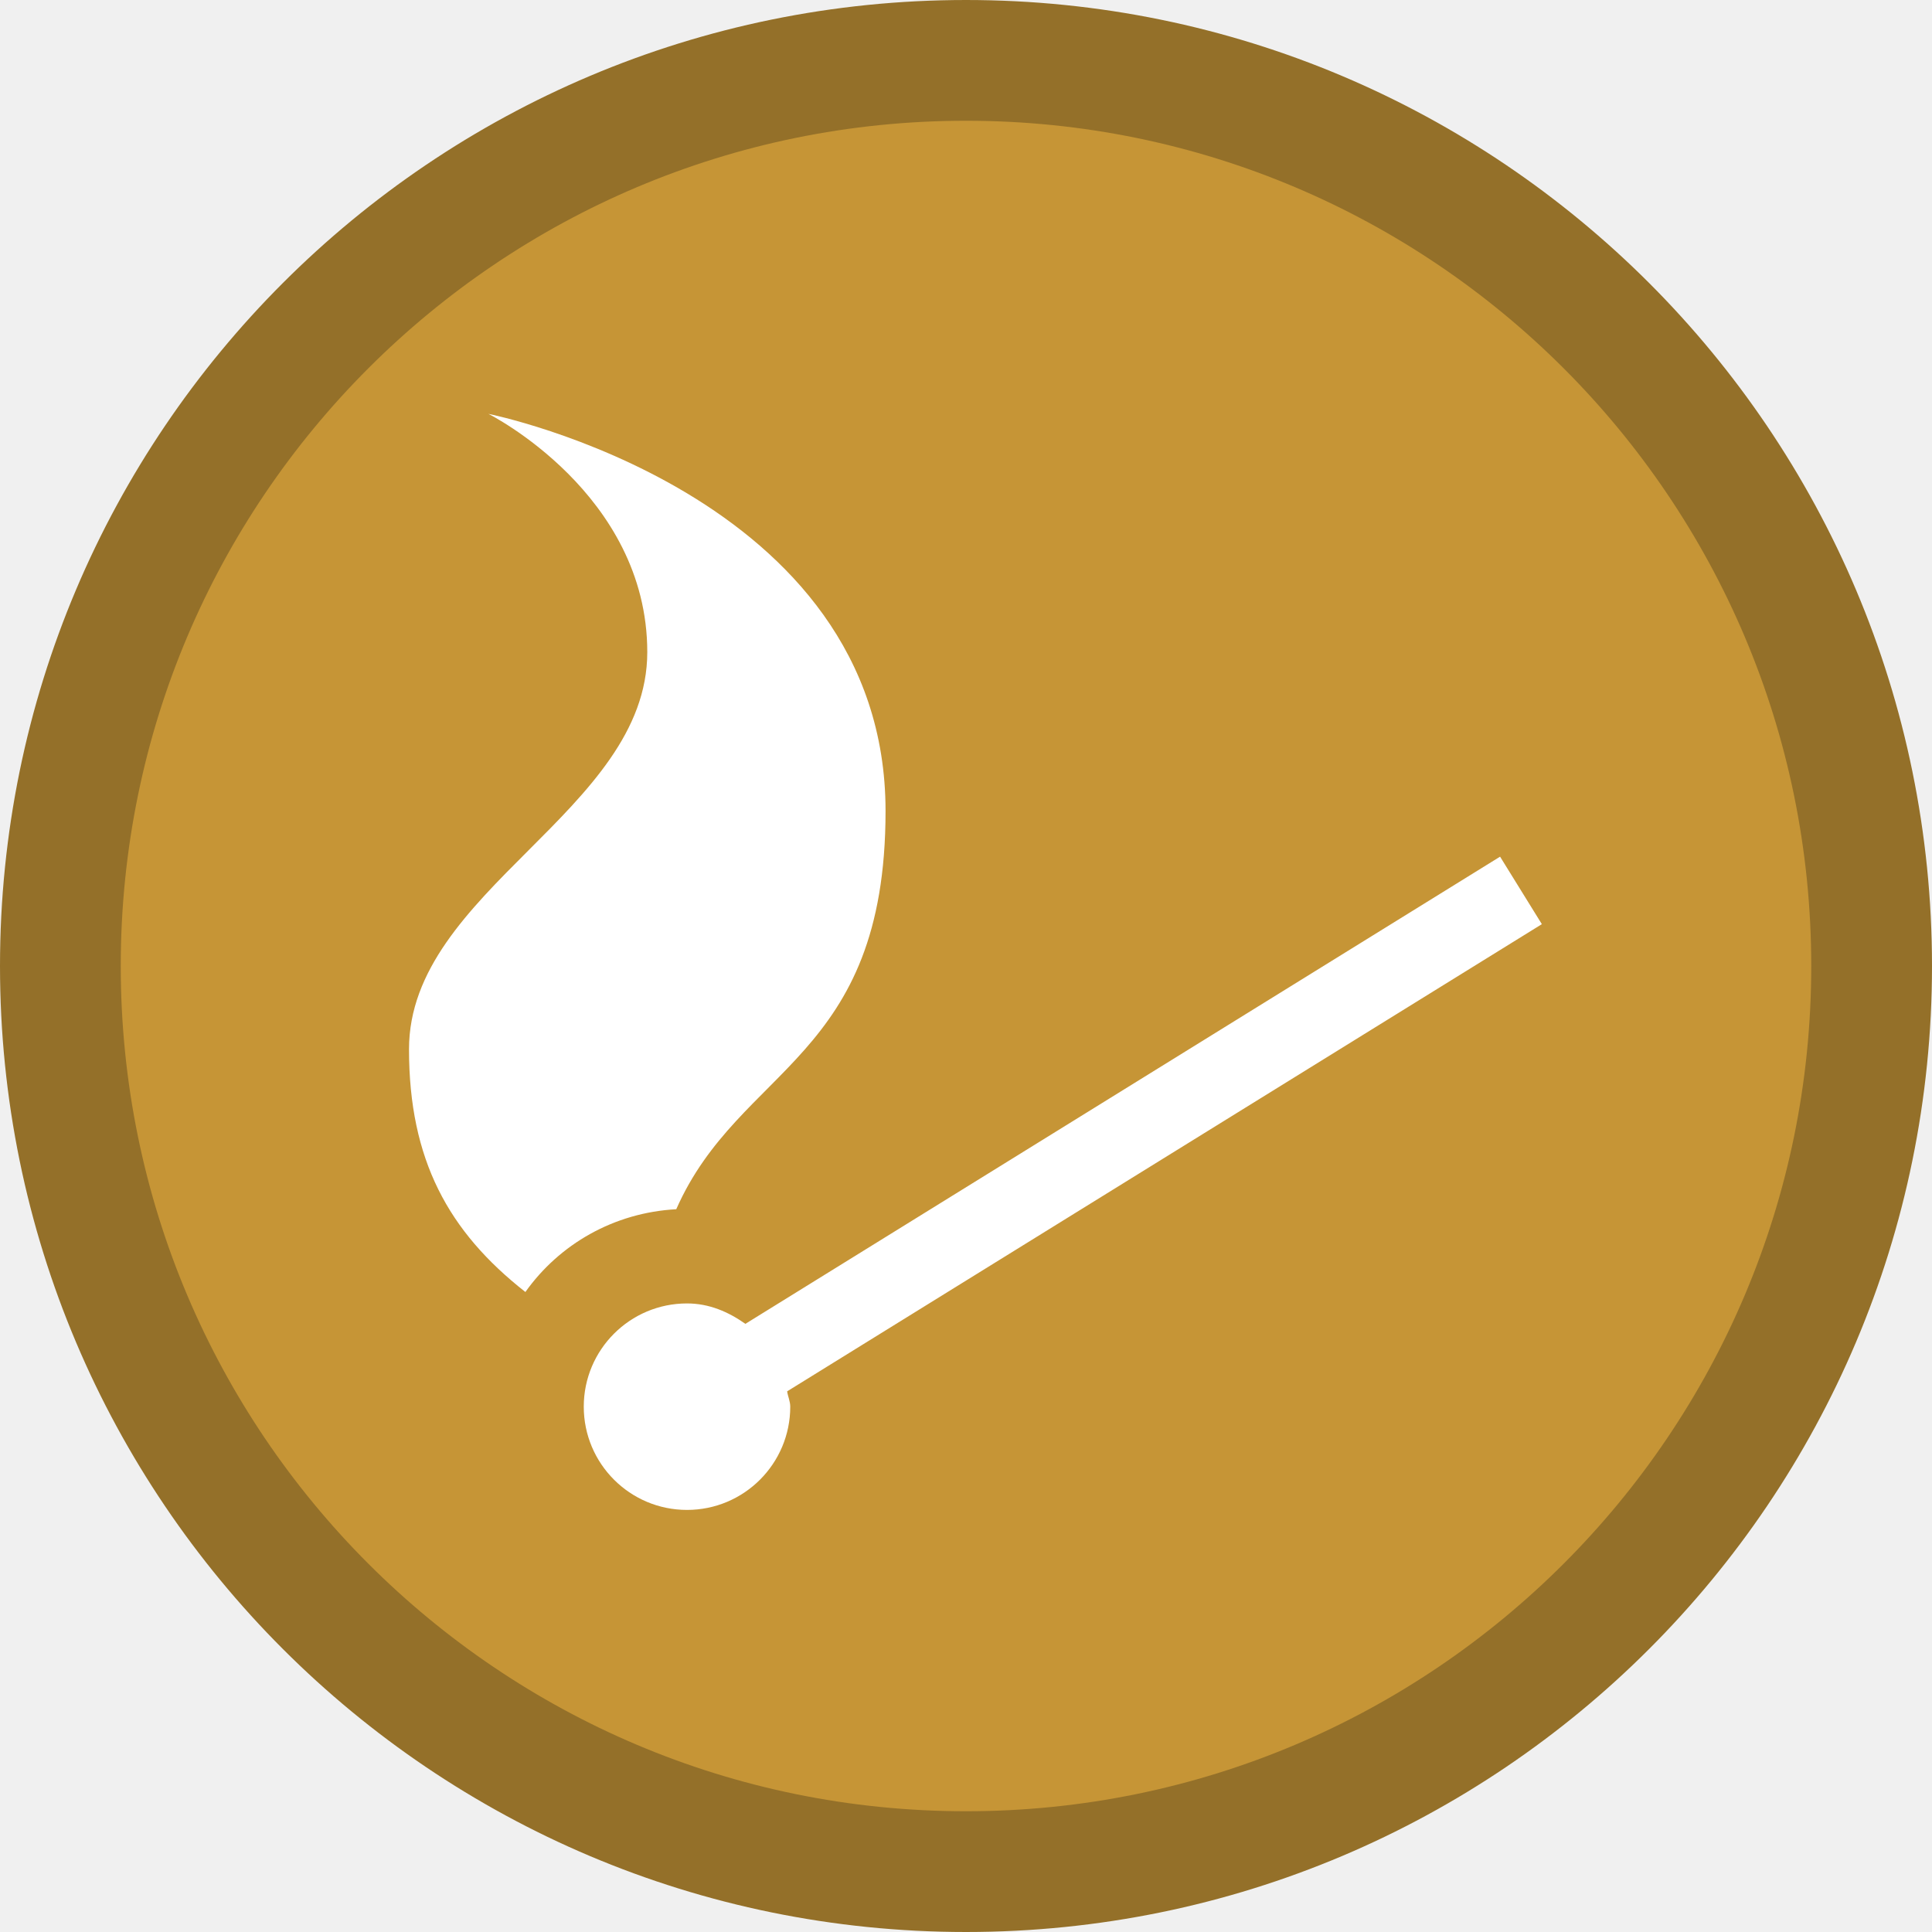
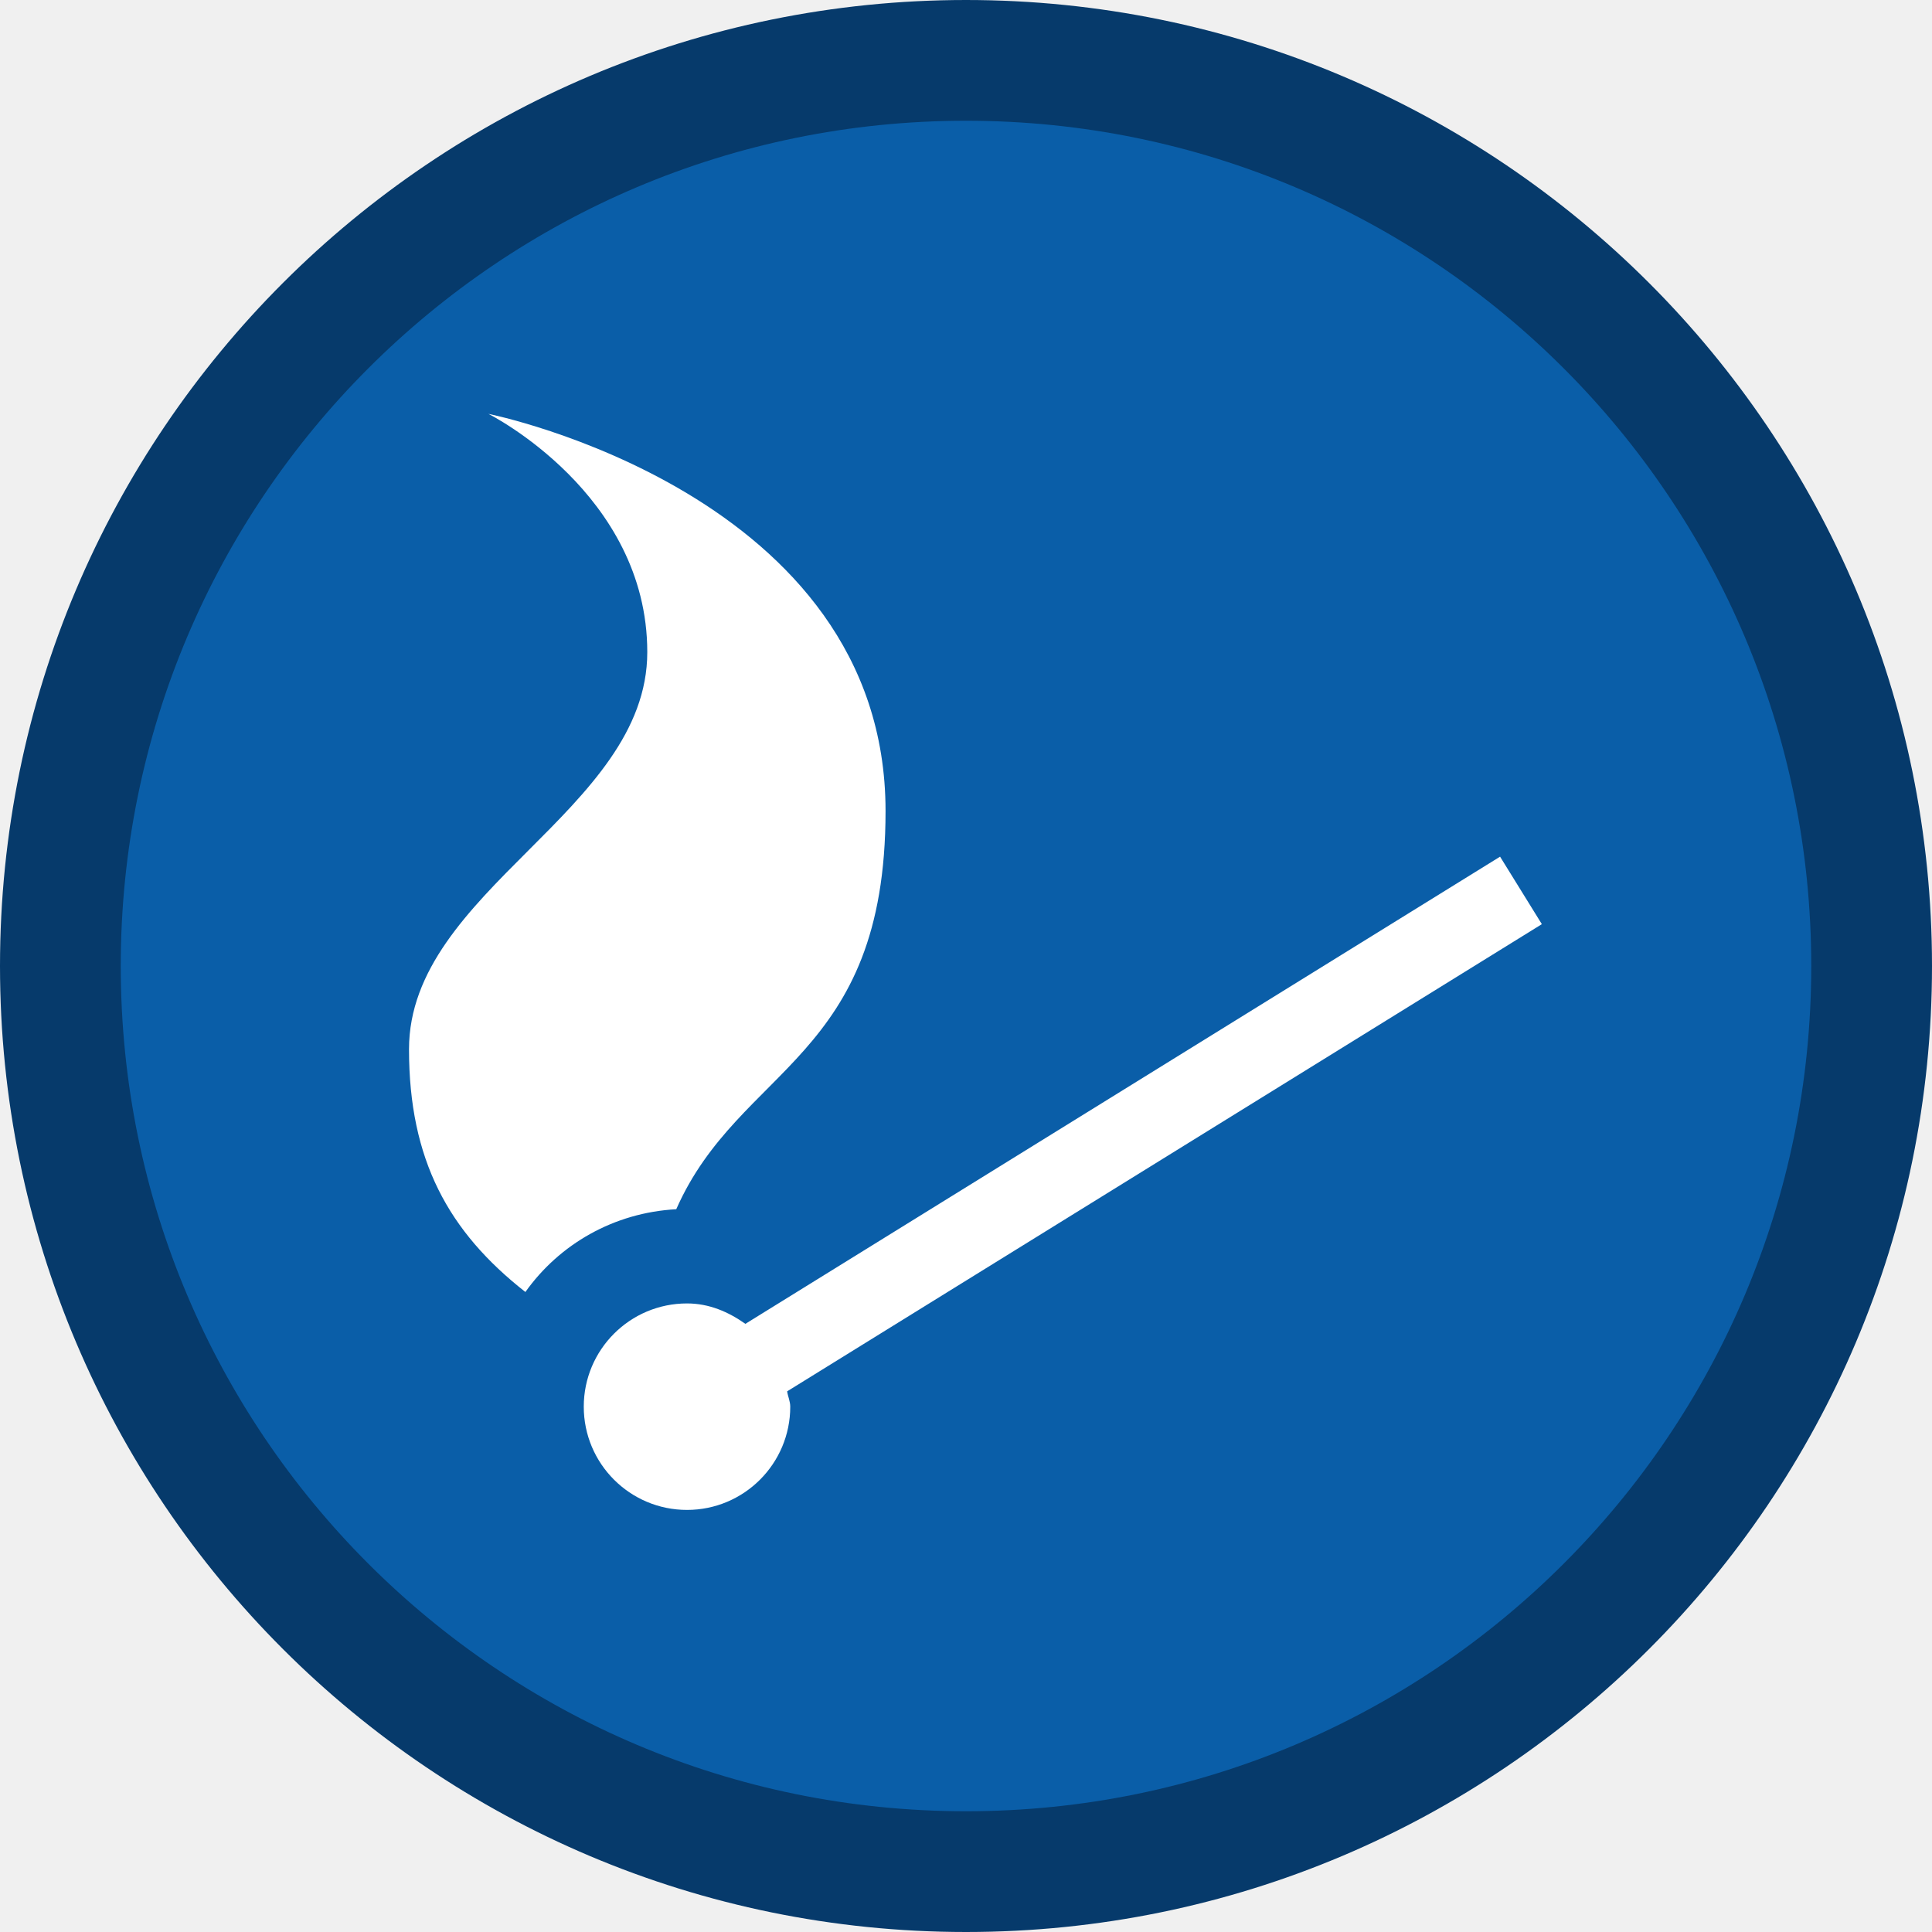
<svg xmlns="http://www.w3.org/2000/svg" viewBox="0 0 64 64" width="64" height="64" version="1.1" id="svg1" xml:space="preserve">
  <defs id="defs1" />
-   <circle cx="32" cy="32" r="30" fill="#c69536" stroke="#947029" stroke-width="4" id="circle1" />
+   <circle cx="32" cy="32" r="30" fill="#0A5EA8" stroke="#063A6B" stroke-width="4" id="circle1" />
  <path d="m 26.075,46.09 c 0.026,0.174 0.103,0.329 0.103,0.508 a 3.42,3.42 0 1 1 -3.42,-3.42 c 0.737,0 1.376,0.282 1.934,0.676 l 25,-15.476 1.384,2.236 z m -8.672,-3.289 c 1.126,-1.587 2.934,-2.631 4.999,-2.744 2.097,-4.754 6.933,-4.944 6.933,-13.192 0,-10.524 -13.155,-13.155 -13.155,-13.155 0,0 5.262,2.631 5.262,7.893 0,5.262 -7.893,7.893 -7.893,13.155 0,3.662 1.305,6.041 3.854,8.04 z" id="path1" style="fill:#ffffff;stroke-width:2.631" />
</svg>
